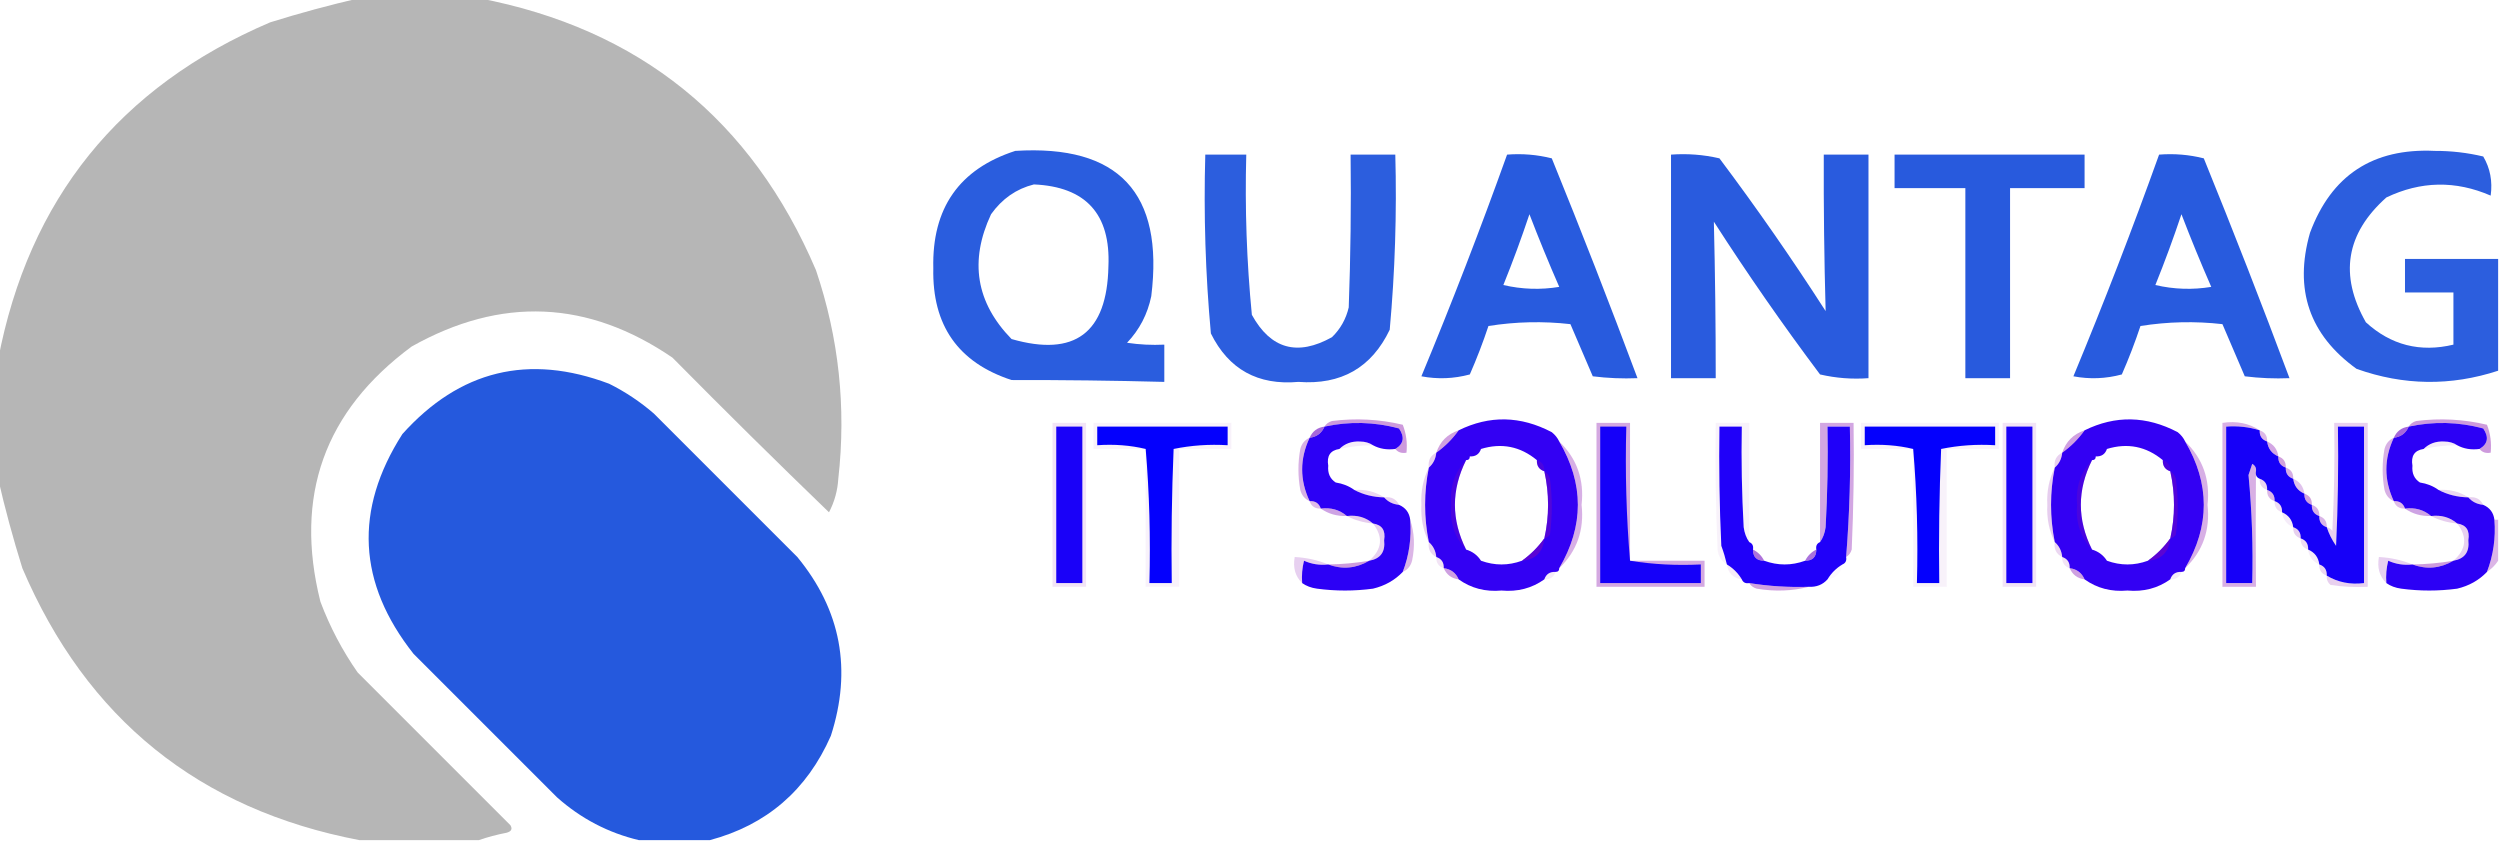
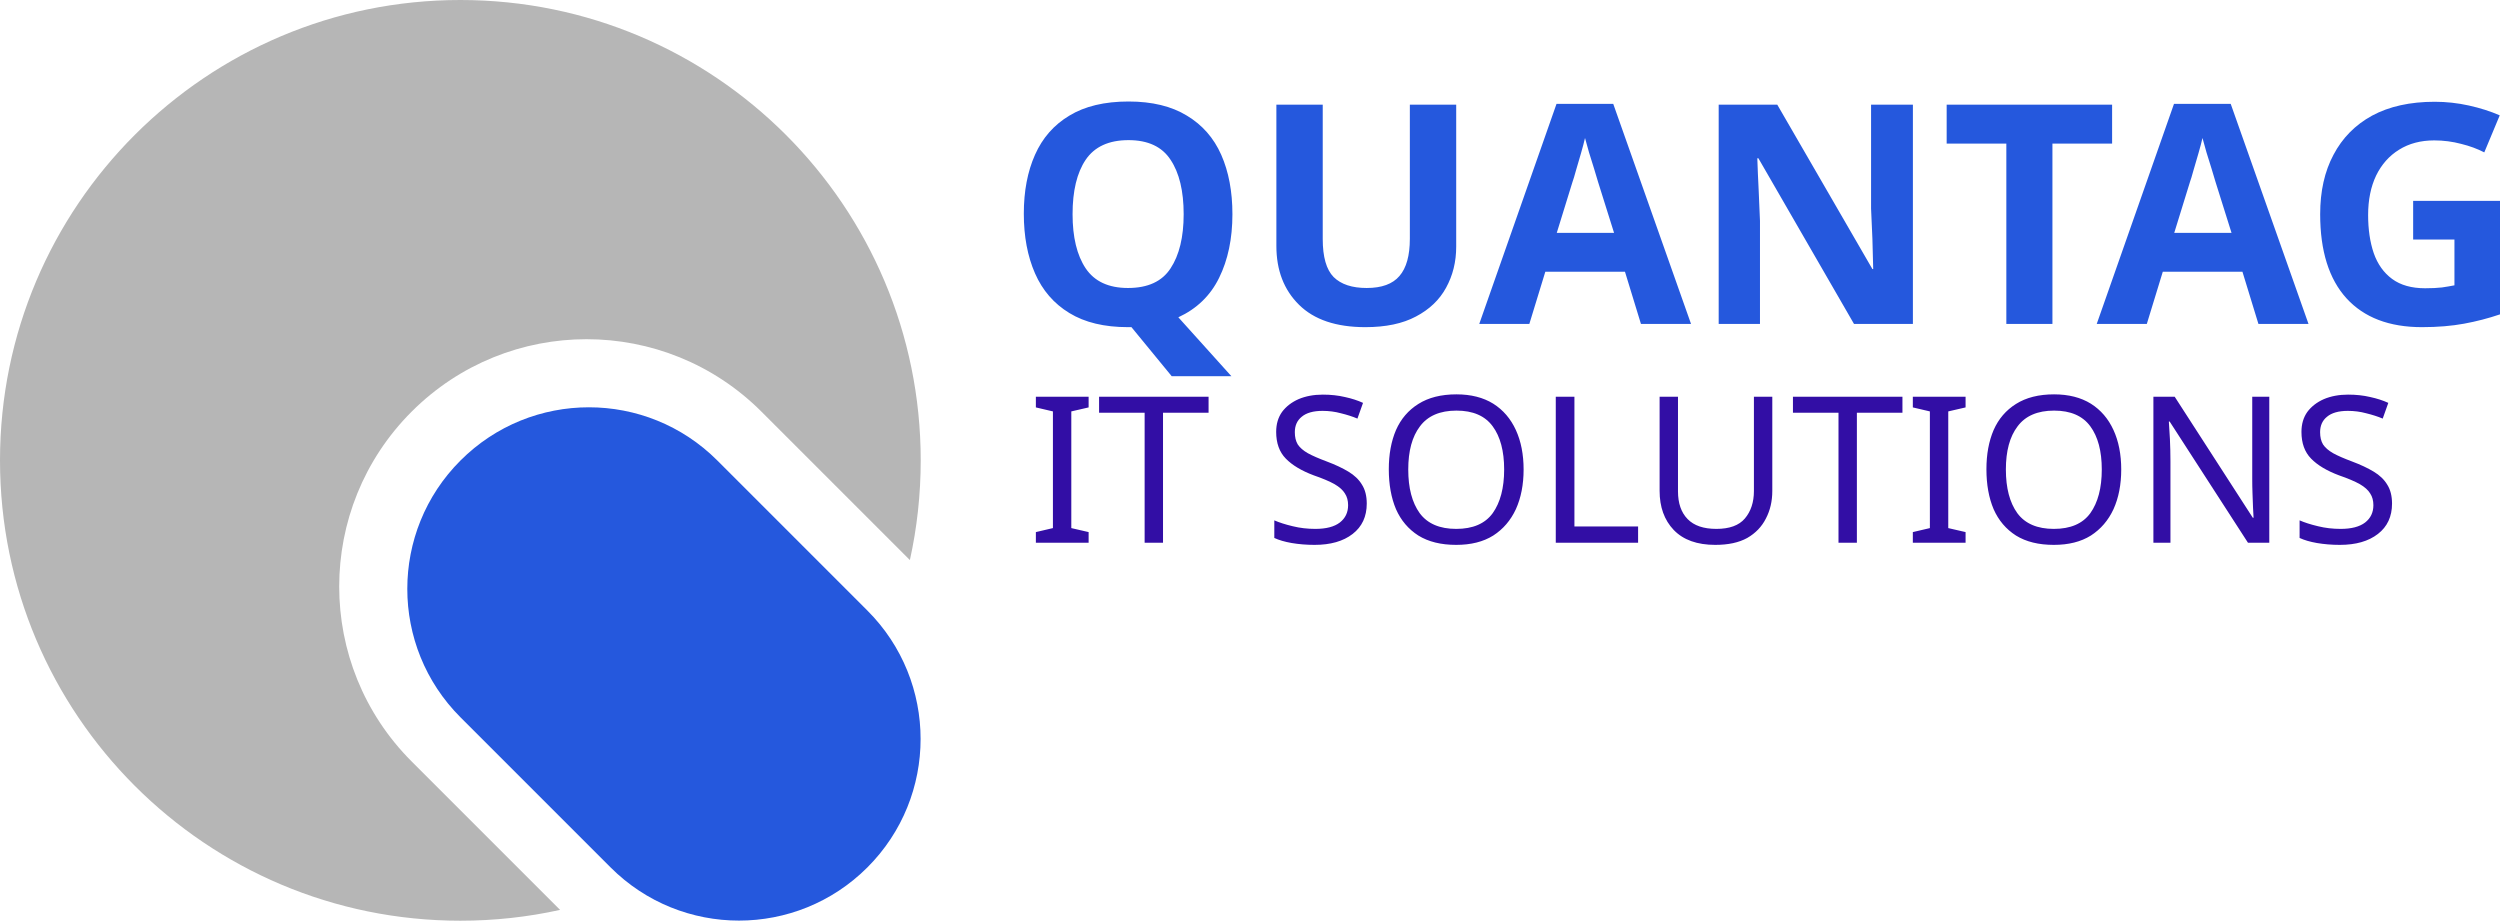
- <svg xmlns="http://www.w3.org/2000/svg" version="1.1" style="shape-rendering:geometricPrecision; text-rendering:geometricPrecision; image-rendering:optimizeQuality; fill-rule:evenodd; clip-rule:evenodd">
+ <svg xmlns="http://www.w3.org/2000/svg" fill="none">
  <g>
-     <path style="opacity:0.992" fill="#b5b5b5" d="M 96.5,-0.5 C 107.167,-0.5 117.833,-0.5 128.5,-0.5C 171.571,7.729 201.738,32.062 219,72.5C 225.154,90.689 227.154,109.355 225,128.5C 224.802,131.702 223.969,134.702 222.5,137.5C 208.347,123.847 194.347,110.014 180.5,96C 157.833,80.519 134.5,79.519 110.5,93C 87.059,110.32 78.892,133.154 86,161.5C 88.554,168.276 91.887,174.609 96,180.5C 109.667,194.167 123.333,207.833 137,221.5C 137.591,222.483 137.257,223.15 136,223.5C 133.331,224.016 130.831,224.683 128.5,225.5C 117.833,225.5 107.167,225.5 96.5,225.5C 53.429,217.271 23.262,192.937 6,152.5C 3.492,144.458 1.325,136.458 -0.5,128.5C -0.5,117.833 -0.5,107.167 -0.5,96.5C 7.729,53.429 32.062,23.262 72.5,6C 80.542,3.492 88.542,1.325 96.5,-0.5 Z" />
-   </g>
-   <g>
-     <path style="opacity:0.969" fill="#2458dd" d="M 272.5,40.5 C 300.269,38.772 312.436,51.772 309,79.5C 308.011,84.312 305.844,88.479 302.5,92C 305.817,92.498 309.15,92.665 312.5,92.5C 312.5,95.833 312.5,99.167 312.5,102.5C 298.856,102.143 285.189,101.976 271.5,102C 257.169,97.308 250.169,87.308 250.5,72C 250.122,55.87 257.456,45.37 272.5,40.5 Z M 277.5,49.5 C 291.446,50.116 298.113,57.45 297.5,71.5C 297.141,89.379 288.475,95.879 271.5,91C 261.961,81.218 260.128,70.051 266,57.5C 268.961,53.34 272.795,50.673 277.5,49.5 Z" />
-   </g>
-   <g>
-     <path style="opacity:0.961" fill="#2458dd" d="M 670.5,69.5 C 670.5,79.5 670.5,89.5 670.5,99.5C 657.787,103.665 645.121,103.498 632.5,99C 619.836,89.88 615.669,77.713 620,62.5C 625.731,47.042 636.898,39.709 653.5,40.5C 657.902,40.485 662.235,40.985 666.5,42C 668.362,45.149 669.029,48.649 668.5,52.5C 659.073,48.413 649.74,48.579 640.5,53C 629.641,62.681 627.807,73.847 635,86.5C 641.724,92.64 649.557,94.64 658.5,92.5C 658.5,87.833 658.5,83.167 658.5,78.5C 654.167,78.5 649.833,78.5 645.5,78.5C 645.5,75.5 645.5,72.5 645.5,69.5C 653.833,69.5 662.167,69.5 670.5,69.5 Z" />
-   </g>
-   <g>
-     <path style="opacity:0.963" fill="#2458dd" d="M 323.5,41.5 C 327.167,41.5 330.833,41.5 334.5,41.5C 334.109,55.878 334.609,70.211 336,84.5C 341.056,93.682 348.222,95.682 357.5,90.5C 359.774,88.287 361.274,85.621 362,82.5C 362.5,68.837 362.667,55.171 362.5,41.5C 366.5,41.5 370.5,41.5 374.5,41.5C 374.92,57.216 374.42,72.882 373,88.5C 368.129,98.692 359.962,103.358 348.5,102.5C 337.608,103.475 329.774,99.141 325,89.5C 323.546,73.571 323.046,57.571 323.5,41.5 Z" />
-   </g>
-   <g>
-     <path style="opacity:0.977" fill="#2458dd" d="M 404.5,41.5 C 408.555,41.176 412.555,41.509 416.5,42.5C 424.464,62.087 432.13,81.754 439.5,101.5C 435.486,101.666 431.486,101.499 427.5,101C 425.5,96.333 423.5,91.667 421.5,87C 414.144,86.169 406.811,86.335 399.5,87.5C 398.03,91.912 396.363,96.245 394.5,100.5C 390.205,101.661 385.871,101.828 381.5,101C 389.662,81.344 397.329,61.511 404.5,41.5 Z M 410.5,57.5 C 412.984,63.983 415.651,70.483 418.5,77C 413.467,77.829 408.467,77.662 403.5,76.5C 406.037,70.22 408.37,63.887 410.5,57.5 Z" />
-   </g>
-   <g>
-     <path style="opacity:0.978" fill="#2558dd" d="M 448.5,41.5 C 452.884,41.174 457.217,41.508 461.5,42.5C 471.493,55.818 480.993,69.484 490,83.5C 489.612,69.53 489.446,55.53 489.5,41.5C 493.5,41.5 497.5,41.5 501.5,41.5C 501.5,61.5 501.5,81.5 501.5,101.5C 497.116,101.826 492.783,101.492 488.5,100.5C 478.507,87.182 469.007,73.516 460,59.5C 460.342,73.477 460.509,87.477 460.5,101.5C 456.5,101.5 452.5,101.5 448.5,101.5C 448.5,81.5 448.5,61.5 448.5,41.5 Z" />
-   </g>
-   <g>
-     <path style="opacity:0.983" fill="#2557dc" d="M 508.5,41.5 C 525.5,41.5 542.5,41.5 559.5,41.5C 559.5,44.5 559.5,47.5 559.5,50.5C 552.833,50.5 546.167,50.5 539.5,50.5C 539.5,67.5 539.5,84.5 539.5,101.5C 535.5,101.5 531.5,101.5 527.5,101.5C 527.5,84.5 527.5,67.5 527.5,50.5C 521.167,50.5 514.833,50.5 508.5,50.5C 508.5,47.5 508.5,44.5 508.5,41.5 Z" />
-   </g>
-   <g>
-     <path style="opacity:0.977" fill="#2458dd" d="M 579.5,41.5 C 583.555,41.176 587.555,41.509 591.5,42.5C 599.464,62.087 607.13,81.754 614.5,101.5C 610.486,101.666 606.486,101.499 602.5,101C 600.5,96.333 598.5,91.667 596.5,87C 589.144,86.169 581.811,86.335 574.5,87.5C 573.03,91.912 571.363,96.245 569.5,100.5C 565.205,101.661 560.871,101.828 556.5,101C 564.662,81.344 572.329,61.511 579.5,41.5 Z M 585.5,57.5 C 587.984,63.983 590.651,70.483 593.5,77C 588.467,77.829 583.467,77.662 578.5,76.5C 581.037,70.22 583.37,63.887 585.5,57.5 Z" />
-   </g>
-   <g>
-     <path style="opacity:0.994" fill="#2458dd" d="M 190.5,225.5 C 184.167,225.5 177.833,225.5 171.5,225.5C 163.262,223.546 155.929,219.713 149.5,214C 136.667,201.167 123.833,188.333 111,175.5C 95.998,156.513 94.998,136.846 108,116.5C 123.391,99.361 141.891,94.861 163.5,103C 167.844,105.171 171.844,107.837 175.5,111C 188.333,123.833 201.167,136.667 214,149.5C 225.727,163.761 228.727,179.761 223,197.5C 216.569,212.108 205.736,221.441 190.5,225.5 Z" />
-   </g>
-   <g>
-     <path style="opacity:0.42" fill="#880fac" d="M 374.5,120.5 C 376.745,119.172 377.078,117.339 375.5,115C 368.866,113.22 362.2,113.053 355.5,114.5C 355.918,113.778 356.584,113.278 357.5,113C 363.902,112.182 370.235,112.516 376.5,114C 377.435,116.381 377.768,118.881 377.5,121.5C 376.209,121.737 375.209,121.404 374.5,120.5 Z" />
-   </g>
-   <g>
-     <path style="opacity:0.42" fill="#880fac" d="M 665.5,120.5 C 667.745,119.172 668.078,117.339 666.5,115C 659.866,113.22 653.2,113.053 646.5,114.5C 646.918,113.778 647.584,113.278 648.5,113C 654.902,112.182 661.235,112.516 667.5,114C 668.435,116.381 668.768,118.881 668.5,121.5C 667.209,121.737 666.209,121.404 665.5,120.5 Z" />
-   </g>
-   <g>
-     <path style="opacity:0.114" fill="#8b11ae" d="M 282.5,113.5 C 285.5,113.5 288.5,113.5 291.5,113.5C 291.5,128.167 291.5,142.833 291.5,157.5C 288.5,157.5 285.5,157.5 282.5,157.5C 282.5,142.833 282.5,128.167 282.5,113.5 Z" />
-   </g>
-   <g>
-     <path style="opacity:0.999" fill="#2c00f5" d="M 374.5,120.5 C 372.265,120.795 370.265,120.461 368.5,119.5C 367.551,118.848 366.385,118.514 365,118.5C 362.779,118.393 360.946,119.06 359.5,120.5C 357.05,120.874 356.05,122.374 356.5,125C 356.307,127.008 356.974,128.508 358.5,129.5C 360.403,129.796 362.07,130.463 363.5,131.5C 365.905,132.768 368.572,133.435 371.5,133.5C 372.514,134.674 373.847,135.34 375.5,135.5C 377.262,136.262 378.262,137.596 378.5,139.5C 378.882,144.362 378.216,149.028 376.5,153.5C 374.351,155.746 371.684,157.246 368.5,158C 363.5,158.667 358.5,158.667 353.5,158C 351.942,157.79 350.609,157.29 349.5,156.5C 349.338,154.473 349.505,152.473 350,150.5C 352.041,151.423 354.208,151.756 356.5,151.5C 360.29,152.902 363.956,152.569 367.5,150.5C 370.525,149.967 371.858,148.133 371.5,145C 371.95,142.374 370.95,140.874 368.5,140.5C 366.562,138.837 364.228,138.171 361.5,138.5C 359.562,136.837 357.228,136.171 354.5,136.5C 354.027,135.094 353.027,134.427 351.5,134.5C 348.833,128.833 348.833,123.167 351.5,117.5C 353.404,117.262 354.738,116.262 355.5,114.5C 362.2,113.053 368.866,113.22 375.5,115C 377.078,117.339 376.745,119.172 374.5,120.5 Z" />
-   </g>
-   <g>
-     <path style="opacity:0.999" fill="#3300f3" d="M 418.5,118.5 C 425.167,129.833 425.167,141.167 418.5,152.5C 418.5,153.167 418.167,153.5 417.5,153.5C 415.973,153.427 414.973,154.094 414.5,155.5C 411.149,157.893 407.316,158.893 403,158.5C 398.684,158.893 394.851,157.893 391.5,155.5C 390.738,153.738 389.404,152.738 387.5,152.5C 387.573,150.973 386.906,149.973 385.5,149.5C 385.34,147.847 384.674,146.514 383.5,145.5C 382.167,138.833 382.167,132.167 383.5,125.5C 384.674,124.486 385.34,123.153 385.5,121.5C 387.833,119.833 389.833,117.833 391.5,115.5C 399.778,111.424 408.111,111.591 416.5,116C 417.381,116.708 418.047,117.542 418.5,118.5 Z M 412.5,123.5 C 412.427,125.027 413.094,126.027 414.5,126.5C 415.833,132.5 415.833,138.5 414.5,144.5C 412.833,146.833 410.833,148.833 408.5,150.5C 404.833,151.833 401.167,151.833 397.5,150.5C 396.564,149.026 395.23,148.026 393.5,147.5C 389.5,139.5 389.5,131.5 393.5,123.5C 394.167,123.5 394.5,123.167 394.5,122.5C 396.027,122.573 397.027,121.906 397.5,120.5C 403.051,118.81 408.051,119.81 412.5,123.5 Z" />
-   </g>
-   <g>
-     <path style="opacity:0.364" fill="#8910ad" d="M 437.5,150.5 C 444.167,150.5 450.833,150.5 457.5,150.5C 457.5,152.833 457.5,155.167 457.5,157.5C 447.833,157.5 438.167,157.5 428.5,157.5C 428.5,142.833 428.5,128.167 428.5,113.5C 431.5,113.5 434.5,113.5 437.5,113.5C 437.5,125.833 437.5,138.167 437.5,150.5 Z" />
-   </g>
-   <g>
-     <path style="opacity:0.055" fill="#860fad" d="M 469.5,145.5 C 468.71,144.391 468.21,143.058 468,141.5C 467.5,132.506 467.334,123.506 467.5,114.5C 465.5,114.5 463.5,114.5 461.5,114.5C 461.333,125.172 461.5,135.839 462,146.5C 462.608,148.154 463.108,149.821 463.5,151.5C 462.034,150.653 461.2,149.32 461,147.5C 460.5,136.172 460.333,124.838 460.5,113.5C 463.5,113.5 466.5,113.5 469.5,113.5C 469.5,124.167 469.5,134.833 469.5,145.5 Z" />
-   </g>
-   <g>
-     <path style="opacity:0.37" fill="#840eaf" d="M 495.5,149.5 C 496.436,137.871 496.77,126.204 496.5,114.5C 494.5,114.5 492.5,114.5 490.5,114.5C 490.666,123.506 490.5,132.506 490,141.5C 489.79,143.058 489.29,144.391 488.5,145.5C 488.5,134.833 488.5,124.167 488.5,113.5C 491.5,113.5 494.5,113.5 497.5,113.5C 497.667,124.838 497.5,136.172 497,147.5C 496.722,148.416 496.222,149.082 495.5,149.5 Z" />
-   </g>
-   <g>
-     <path style="opacity:0.114" fill="#8b11ae" d="M 537.5,113.5 C 540.5,113.5 543.5,113.5 546.5,113.5C 546.5,128.167 546.5,142.833 546.5,157.5C 543.5,157.5 540.5,157.5 537.5,157.5C 537.5,142.833 537.5,128.167 537.5,113.5 Z" />
-   </g>
-   <g>
-     <path style="opacity:0.999" fill="#3300f3" d="M 586.5,118.5 C 593.167,129.833 593.167,141.167 586.5,152.5C 586.5,153.167 586.167,153.5 585.5,153.5C 583.973,153.427 582.973,154.094 582.5,155.5C 579.149,157.893 575.316,158.893 571,158.5C 566.684,158.893 562.851,157.893 559.5,155.5C 558.738,153.738 557.404,152.738 555.5,152.5C 555.573,150.973 554.906,149.973 553.5,149.5C 553.34,147.847 552.674,146.514 551.5,145.5C 550.167,138.833 550.167,132.167 551.5,125.5C 552.674,124.486 553.34,123.153 553.5,121.5C 555.833,119.833 557.833,117.833 559.5,115.5C 567.778,111.424 576.111,111.591 584.5,116C 585.381,116.708 586.047,117.542 586.5,118.5 Z M 580.5,123.5 C 580.427,125.027 581.094,126.027 582.5,126.5C 583.833,132.5 583.833,138.5 582.5,144.5C 580.833,146.833 578.833,148.833 576.5,150.5C 572.833,151.833 569.167,151.833 565.5,150.5C 564.564,149.026 563.23,148.026 561.5,147.5C 557.5,139.5 557.5,131.5 561.5,123.5C 562.167,123.5 562.5,123.167 562.5,122.5C 564.027,122.573 565.027,121.906 565.5,120.5C 571.051,118.81 576.051,119.81 580.5,123.5 Z" />
-   </g>
-   <g>
-     <path style="opacity:0.333" fill="#8910ad" d="M 606.5,115.5 C 603.609,114.597 600.609,114.264 597.5,114.5C 597.5,128.5 597.5,142.5 597.5,156.5C 599.833,156.5 602.167,156.5 604.5,156.5C 604.755,146.807 604.422,137.14 603.5,127.5C 603.833,126.5 604.167,125.5 604.5,124.5C 605.298,124.957 605.631,125.624 605.5,126.5C 605.413,136.61 605.413,146.944 605.5,157.5C 602.5,157.5 599.5,157.5 596.5,157.5C 596.5,142.833 596.5,128.167 596.5,113.5C 600.329,112.931 603.663,113.598 606.5,115.5 Z" />
-   </g>
-   <g>
-     <path style="opacity:0.196" fill="#890fac" d="M 624.5,154.5 C 627.505,156.299 630.838,156.966 634.5,156.5C 634.5,142.5 634.5,128.5 634.5,114.5C 632.167,114.5 629.833,114.5 627.5,114.5C 627.667,125.172 627.5,135.839 627,146.5C 625.906,144.922 625.072,143.255 624.5,141.5C 625.117,141.611 625.617,141.944 626,142.5C 626.5,132.839 626.666,123.172 626.5,113.5C 629.5,113.5 632.5,113.5 635.5,113.5C 635.5,128.167 635.5,142.833 635.5,157.5C 632.15,157.665 628.817,157.498 625.5,157C 624.748,156.329 624.414,155.496 624.5,154.5 Z" />
-   </g>
-   <g>
-     <path style="opacity:0.999" fill="#2c00f5" d="M 665.5,120.5 C 663.265,120.795 661.265,120.461 659.5,119.5C 658.551,118.848 657.385,118.514 656,118.5C 653.779,118.393 651.946,119.06 650.5,120.5C 648.05,120.874 647.05,122.374 647.5,125C 647.307,127.008 647.974,128.508 649.5,129.5C 651.403,129.796 653.07,130.463 654.5,131.5C 656.905,132.768 659.572,133.435 662.5,133.5C 663.514,134.674 664.847,135.34 666.5,135.5C 668.262,136.262 669.262,137.596 669.5,139.5C 669.882,144.362 669.216,149.028 667.5,153.5C 665.351,155.746 662.684,157.246 659.5,158C 654.5,158.667 649.5,158.667 644.5,158C 642.942,157.79 641.609,157.29 640.5,156.5C 640.338,154.473 640.505,152.473 641,150.5C 643.041,151.423 645.208,151.756 647.5,151.5C 651.29,152.902 654.956,152.569 658.5,150.5C 661.525,149.967 662.858,148.133 662.5,145C 662.95,142.374 661.95,140.874 659.5,140.5C 657.562,138.837 655.228,138.171 652.5,138.5C 650.562,136.837 648.228,136.171 645.5,136.5C 645.027,135.094 644.027,134.427 642.5,134.5C 639.833,128.833 639.833,123.167 642.5,117.5C 644.404,117.262 645.738,116.262 646.5,114.5C 653.2,113.053 659.866,113.22 666.5,115C 668.078,117.339 667.745,119.172 665.5,120.5 Z" />
-   </g>
-   <g>
-     <path style="opacity:1" fill="#1a01f8" d="M 283.5,114.5 C 285.833,114.5 288.167,114.5 290.5,114.5C 290.5,128.5 290.5,142.5 290.5,156.5C 288.167,156.5 285.833,156.5 283.5,156.5C 283.5,142.5 283.5,128.5 283.5,114.5 Z" />
-   </g>
-   <g>
-     <path style="opacity:1" fill="#1500f9" d="M 437.5,150.5 C 443.645,151.49 449.978,151.823 456.5,151.5C 456.5,153.167 456.5,154.833 456.5,156.5C 447.5,156.5 438.5,156.5 429.5,156.5C 429.5,142.5 429.5,128.5 429.5,114.5C 431.833,114.5 434.167,114.5 436.5,114.5C 436.172,126.678 436.505,138.678 437.5,150.5 Z" />
-   </g>
-   <g>
-     <path style="opacity:1" fill="#2000f9" d="M 469.5,145.5 C 470.338,145.842 470.672,146.508 470.5,147.5C 470.5,149.5 471.5,150.5 473.5,150.5C 477.167,151.833 480.833,151.833 484.5,150.5C 486.5,150.5 487.5,149.5 487.5,147.5C 487.328,146.508 487.662,145.842 488.5,145.5C 489.29,144.391 489.79,143.058 490,141.5C 490.5,132.506 490.666,123.506 490.5,114.5C 492.5,114.5 494.5,114.5 496.5,114.5C 496.77,126.204 496.436,137.871 495.5,149.5C 495.672,150.492 495.338,151.158 494.5,151.5C 492.833,152.5 491.5,153.833 490.5,155.5C 489.22,156.931 487.553,157.598 485.5,157.5C 480.12,157.676 474.787,157.342 469.5,156.5C 468.508,156.672 467.842,156.338 467.5,155.5C 466.5,153.833 465.167,152.5 463.5,151.5C 463.108,149.821 462.608,148.154 462,146.5C 461.5,135.839 461.333,125.172 461.5,114.5C 463.5,114.5 465.5,114.5 467.5,114.5C 467.334,123.506 467.5,132.506 468,141.5C 468.21,143.058 468.71,144.391 469.5,145.5 Z" />
-   </g>
-   <g>
-     <path style="opacity:1" fill="#1a01f8" d="M 538.5,114.5 C 540.833,114.5 543.167,114.5 545.5,114.5C 545.5,128.5 545.5,142.5 545.5,156.5C 543.167,156.5 540.833,156.5 538.5,156.5C 538.5,142.5 538.5,128.5 538.5,114.5 Z" />
-   </g>
-   <g>
-     <path style="opacity:1" fill="#1600f8" d="M 606.5,115.5 C 606.427,117.027 607.094,118.027 608.5,118.5C 608.738,120.404 609.738,121.738 611.5,122.5C 611.427,124.027 612.094,125.027 613.5,125.5C 613.427,127.027 614.094,128.027 615.5,128.5C 615.738,130.404 616.738,131.738 618.5,132.5C 618.427,134.027 619.094,135.027 620.5,135.5C 620.427,137.027 621.094,138.027 622.5,138.5C 622.427,140.027 623.094,141.027 624.5,141.5C 625.072,143.255 625.906,144.922 627,146.5C 627.5,135.839 627.667,125.172 627.5,114.5C 629.833,114.5 632.167,114.5 634.5,114.5C 634.5,128.5 634.5,142.5 634.5,156.5C 630.838,156.966 627.505,156.299 624.5,154.5C 624.573,152.973 623.906,151.973 622.5,151.5C 622.262,149.596 621.262,148.262 619.5,147.5C 619.573,145.973 618.906,144.973 617.5,144.5C 617.573,142.973 616.906,141.973 615.5,141.5C 615.262,139.596 614.262,138.262 612.5,137.5C 612.573,135.973 611.906,134.973 610.5,134.5C 610.573,132.973 609.906,131.973 608.5,131.5C 608.573,129.973 607.906,128.973 606.5,128.5C 605.662,128.158 605.328,127.492 605.5,126.5C 605.631,125.624 605.298,124.957 604.5,124.5C 604.167,125.5 603.833,126.5 603.5,127.5C 604.422,137.14 604.755,146.807 604.5,156.5C 602.167,156.5 599.833,156.5 597.5,156.5C 597.5,142.5 597.5,128.5 597.5,114.5C 600.609,114.264 603.609,114.597 606.5,115.5 Z" />
-   </g>
-   <g>
-     <path style="opacity:0.612" fill="#6d07c2" d="M 355.5,114.5 C 354.738,116.262 353.404,117.262 351.5,117.5C 352.262,115.738 353.596,114.738 355.5,114.5 Z" />
-   </g>
-   <g>
-     <path style="opacity:0.294" fill="#8b0faa" d="M 606.5,115.5 C 607.906,115.973 608.573,116.973 608.5,118.5C 607.094,118.027 606.427,117.027 606.5,115.5 Z" />
-   </g>
-   <g>
-     <path style="opacity:0.612" fill="#6d07c2" d="M 646.5,114.5 C 645.738,116.262 644.404,117.262 642.5,117.5C 643.262,115.738 644.596,114.738 646.5,114.5 Z" />
-   </g>
-   <g>
-     <path style="opacity:0.082" fill="#820daf" d="M 368.5,119.5 C 365.455,119.508 362.455,119.841 359.5,120.5C 360.946,119.06 362.779,118.393 365,118.5C 366.385,118.514 367.551,118.848 368.5,119.5 Z" />
-   </g>
-   <g>
-     <path style="opacity:0.392" fill="#870eaf" d="M 391.5,115.5 C 389.833,117.833 387.833,119.833 385.5,121.5C 386.5,118.5 388.5,116.5 391.5,115.5 Z" />
-   </g>
-   <g>
-     <path style="opacity:0.392" fill="#870eaf" d="M 559.5,115.5 C 557.833,117.833 555.833,119.833 553.5,121.5C 554.5,118.5 556.5,116.5 559.5,115.5 Z" />
-   </g>
-   <g>
-     <path style="opacity:0.082" fill="#820daf" d="M 659.5,119.5 C 656.455,119.508 653.455,119.841 650.5,120.5C 651.946,119.06 653.779,118.393 656,118.5C 657.385,118.514 658.551,118.848 659.5,119.5 Z" />
-   </g>
-   <g>
-     <path style="opacity:0.055" fill="#870fac" d="M 307.5,120.5 C 302.833,120.5 298.167,120.5 293.5,120.5C 293.5,118.167 293.5,115.833 293.5,113.5C 305.833,113.5 318.167,113.5 330.5,113.5C 330.5,115.833 330.5,118.167 330.5,120.5C 325.833,120.5 321.167,120.5 316.5,120.5C 316.5,132.833 316.5,145.167 316.5,157.5C 313.5,157.5 310.5,157.5 307.5,157.5C 307.5,145.167 307.5,132.833 307.5,120.5 Z" />
-   </g>
-   <g>
-     <path style="opacity:1" fill="#0400fd" d="M 307.5,120.5 C 303.366,119.515 299.032,119.182 294.5,119.5C 294.5,117.833 294.5,116.167 294.5,114.5C 306.167,114.5 317.833,114.5 329.5,114.5C 329.5,116.167 329.5,117.833 329.5,119.5C 324.57,119.197 319.737,119.531 315,120.5C 314.5,132.495 314.333,144.495 314.5,156.5C 312.5,156.5 310.5,156.5 308.5,156.5C 308.828,144.322 308.495,132.322 307.5,120.5 Z" />
-   </g>
-   <g>
-     <path style="opacity:0.055" fill="#870fac" d="M 513.5,120.5 C 508.833,120.5 504.167,120.5 499.5,120.5C 499.5,118.167 499.5,115.833 499.5,113.5C 511.833,113.5 524.167,113.5 536.5,113.5C 536.5,115.833 536.5,118.167 536.5,120.5C 531.833,120.5 527.167,120.5 522.5,120.5C 522.5,132.833 522.5,145.167 522.5,157.5C 519.5,157.5 516.5,157.5 513.5,157.5C 513.5,145.167 513.5,132.833 513.5,120.5 Z" />
-   </g>
-   <g>
-     <path style="opacity:1" fill="#0400fd" d="M 513.5,120.5 C 509.366,119.515 505.032,119.182 500.5,119.5C 500.5,117.833 500.5,116.167 500.5,114.5C 512.167,114.5 523.833,114.5 535.5,114.5C 535.5,116.167 535.5,117.833 535.5,119.5C 530.57,119.197 525.737,119.531 521,120.5C 520.5,132.495 520.333,144.495 520.5,156.5C 518.5,156.5 516.5,156.5 514.5,156.5C 514.828,144.322 514.495,132.322 513.5,120.5 Z" />
-   </g>
-   <g>
-     <path style="opacity:0.365" fill="#830bb2" d="M 608.5,118.5 C 610.262,119.262 611.262,120.596 611.5,122.5C 609.738,121.738 608.738,120.404 608.5,118.5 Z" />
-   </g>
-   <g>
-     <path style="opacity:0.027" fill="#8c0ab0" d="M 397.5,120.5 C 397.027,121.906 396.027,122.573 394.5,122.5C 394.973,121.094 395.973,120.427 397.5,120.5 Z" />
-   </g>
-   <g>
-     <path style="opacity:0.027" fill="#8c0ab0" d="M 565.5,120.5 C 565.027,121.906 564.027,122.573 562.5,122.5C 562.973,121.094 563.973,120.427 565.5,120.5 Z" />
-   </g>
-   <g>
-     <path style="opacity:0.332" fill="#870ead" d="M 351.5,117.5 C 348.833,123.167 348.833,128.833 351.5,134.5C 350.21,133.942 349.377,132.942 349,131.5C 348.333,127.833 348.333,124.167 349,120.5C 349.377,119.058 350.21,118.058 351.5,117.5 Z" />
-   </g>
-   <g>
-     <path style="opacity:0.332" fill="#870ead" d="M 642.5,117.5 C 639.833,123.167 639.833,128.833 642.5,134.5C 641.21,133.942 640.377,132.942 640,131.5C 639.333,127.833 639.333,124.167 640,120.5C 640.377,119.058 641.21,118.058 642.5,117.5 Z" />
-   </g>
-   <g>
-     <path style="opacity:0.196" fill="#8b0dae" d="M 385.5,121.5 C 385.34,123.153 384.674,124.486 383.5,125.5C 383.229,123.62 383.896,122.287 385.5,121.5 Z" />
-   </g>
-   <g>
-     <path style="opacity:0.196" fill="#8b0dae" d="M 553.5,121.5 C 553.34,123.153 552.674,124.486 551.5,125.5C 551.229,123.62 551.896,122.287 553.5,121.5 Z" />
-   </g>
-   <g>
-     <path style="opacity:0.392" fill="#8a0fa9" d="M 611.5,122.5 C 612.906,122.973 613.573,123.973 613.5,125.5C 612.094,125.027 611.427,124.027 611.5,122.5 Z" />
-   </g>
-   <g>
-     <path style="opacity:0.114" fill="#870eaf" d="M 359.5,120.5 C 357.227,123.222 356.893,126.222 358.5,129.5C 356.893,126.222 357.227,123.222 359.5,120.5 Z" />
-   </g>
-   <g>
-     <path style="opacity:0.267" fill="#8a0dae" d="M 412.5,123.5 C 413.906,123.973 414.573,124.973 414.5,126.5C 413.094,126.027 412.427,125.027 412.5,123.5 Z" />
-   </g>
-   <g>
-     <path style="opacity:0.267" fill="#8a0dae" d="M 580.5,123.5 C 581.906,123.973 582.573,124.973 582.5,126.5C 581.094,126.027 580.427,125.027 580.5,123.5 Z" />
-   </g>
-   <g>
-     <path style="opacity:0.114" fill="#870eaf" d="M 650.5,120.5 C 648.227,123.222 647.893,126.222 649.5,129.5C 647.893,126.222 648.227,123.222 650.5,120.5 Z" />
-   </g>
-   <g>
-     <path style="opacity:0.337" fill="#7f0bb2" d="M 613.5,125.5 C 614.906,125.973 615.573,126.973 615.5,128.5C 614.094,128.027 613.427,127.027 613.5,125.5 Z" />
-   </g>
-   <g>
-     <path style="opacity:0.253" fill="#810bb3" d="M 615.5,128.5 C 617.262,129.262 618.262,130.596 618.5,132.5C 616.738,131.738 615.738,130.404 615.5,128.5 Z" />
-   </g>
-   <g>
-     <path style="opacity:0.33" fill="#870daf" d="M 418.5,118.5 C 423.248,123.07 425.248,128.737 424.5,135.5C 425.248,142.263 423.248,147.93 418.5,152.5C 425.167,141.167 425.167,129.833 418.5,118.5 Z" />
-   </g>
-   <g>
-     <path style="opacity:0.33" fill="#870daf" d="M 586.5,118.5 C 591.248,123.07 593.248,128.737 592.5,135.5C 593.248,142.263 591.248,147.93 586.5,152.5C 593.167,141.167 593.167,129.833 586.5,118.5 Z" />
-   </g>
-   <g>
-     <path style="opacity:0.169" fill="#8a0ead" d="M 606.5,128.5 C 607.906,128.973 608.573,129.973 608.5,131.5C 607.094,131.027 606.427,130.027 606.5,128.5 Z" />
-   </g>
-   <g>
-     <path style="opacity:0.169" fill="#8710ac" d="M 363.5,131.5 C 366.495,131.294 369.162,131.96 371.5,133.5C 368.572,133.435 365.905,132.768 363.5,131.5 Z" />
-   </g>
-   <g>
-     <path style="opacity:0.294" fill="#8b0faa" d="M 608.5,131.5 C 609.906,131.973 610.573,132.973 610.5,134.5C 609.094,134.027 608.427,133.027 608.5,131.5 Z" />
-   </g>
-   <g>
-     <path style="opacity:0.169" fill="#8710ac" d="M 654.5,131.5 C 657.495,131.294 660.162,131.96 662.5,133.5C 659.572,133.435 656.905,132.768 654.5,131.5 Z" />
-   </g>
-   <g>
-     <path style="opacity:0.196" fill="#870daf" d="M 371.5,133.5 C 373.38,133.229 374.713,133.896 375.5,135.5C 373.847,135.34 372.514,134.674 371.5,133.5 Z" />
-   </g>
-   <g>
-     <path style="opacity:0.392" fill="#8a10a9" d="M 618.5,132.5 C 619.906,132.973 620.573,133.973 620.5,135.5C 619.094,135.027 618.427,134.027 618.5,132.5 Z" />
-   </g>
-   <g>
-     <path style="opacity:0.196" fill="#870daf" d="M 662.5,133.5 C 664.38,133.229 665.713,133.896 666.5,135.5C 664.847,135.34 663.514,134.674 662.5,133.5 Z" />
-   </g>
-   <g>
-     <path style="opacity:0.278" fill="#8b0cae" d="M 351.5,134.5 C 353.027,134.427 354.027,135.094 354.5,136.5C 352.973,136.573 351.973,135.906 351.5,134.5 Z" />
-   </g>
-   <g>
-     <path style="opacity:0.278" fill="#8b0cae" d="M 642.5,134.5 C 644.027,134.427 645.027,135.094 645.5,136.5C 643.973,136.573 642.973,135.906 642.5,134.5 Z" />
-   </g>
-   <g>
-     <path style="opacity:0.269" fill="#860ead" d="M 393.5,123.5 C 389.5,131.5 389.5,139.5 393.5,147.5C 390.404,144.214 389.071,140.214 389.5,135.5C 389.071,130.786 390.404,126.786 393.5,123.5 Z" />
-   </g>
-   <g>
-     <path style="opacity:0.269" fill="#860ead" d="M 561.5,123.5 C 557.5,131.5 557.5,139.5 561.5,147.5C 558.404,144.214 557.071,140.214 557.5,135.5C 557.071,130.786 558.404,126.786 561.5,123.5 Z" />
-   </g>
-   <g>
-     <path style="opacity:0.141" fill="#8a0fa9" d="M 610.5,134.5 C 611.906,134.973 612.573,135.973 612.5,137.5C 611.094,137.027 610.427,136.027 610.5,134.5 Z" />
-   </g>
-   <g>
-     <path style="opacity:0.378" fill="#7d0bb7" d="M 354.5,136.5 C 357.228,136.171 359.562,136.837 361.5,138.5C 358.848,138.59 356.515,137.924 354.5,136.5 Z" />
-   </g>
-   <g>
-     <path style="opacity:0.337" fill="#830eaf" d="M 620.5,135.5 C 621.906,135.973 622.573,136.973 622.5,138.5C 621.094,138.027 620.427,137.027 620.5,135.5 Z" />
-   </g>
-   <g>
-     <path style="opacity:0.378" fill="#7d0bb7" d="M 645.5,136.5 C 648.228,136.171 650.562,136.837 652.5,138.5C 649.848,138.59 647.515,137.924 645.5,136.5 Z" />
-   </g>
-   <g>
-     <path style="opacity:0.21" fill="#860ead" d="M 361.5,138.5 C 364.228,138.171 366.562,138.837 368.5,140.5C 365.933,140.279 363.599,139.612 361.5,138.5 Z" />
-   </g>
-   <g>
-     <path style="opacity:0.21" fill="#890ead" d="M 383.5,125.5 C 382.167,132.167 382.167,138.833 383.5,145.5C 381.981,142.474 381.315,139.141 381.5,135.5C 381.315,131.859 381.981,128.526 383.5,125.5 Z" />
-   </g>
-   <g>
-     <path style="opacity:0.21" fill="#890ead" d="M 551.5,125.5 C 550.167,132.167 550.167,138.833 551.5,145.5C 549.981,142.474 549.315,139.141 549.5,135.5C 549.315,131.859 549.981,128.526 551.5,125.5 Z" />
-   </g>
-   <g>
-     <path style="opacity:0.21" fill="#860ead" d="M 652.5,138.5 C 655.228,138.171 657.562,138.837 659.5,140.5C 656.933,140.279 654.599,139.612 652.5,138.5 Z" />
-   </g>
-   <g>
-     <path style="opacity:0.082" fill="#830ab1" d="M 612.5,137.5 C 614.262,138.262 615.262,139.596 615.5,141.5C 613.738,140.738 612.738,139.404 612.5,137.5 Z" />
-   </g>
-   <g>
-     <path style="opacity:0.392" fill="#820db2" d="M 414.5,126.5 C 415.222,126.918 415.722,127.584 416,128.5C 416.667,133.5 416.667,138.5 416,143.5C 415.617,144.056 415.117,144.389 414.5,144.5C 415.833,138.5 415.833,132.5 414.5,126.5 Z" />
-   </g>
-   <g>
-     <path style="opacity:0.392" fill="#820db2" d="M 582.5,126.5 C 583.222,126.918 583.722,127.584 584,128.5C 584.667,133.5 584.667,138.5 584,143.5C 583.617,144.056 583.117,144.389 582.5,144.5C 583.833,138.5 583.833,132.5 582.5,126.5 Z" />
-   </g>
-   <g>
-     <path style="opacity:0.306" fill="#840eaf" d="M 622.5,138.5 C 623.906,138.973 624.573,139.973 624.5,141.5C 623.094,141.027 622.427,140.027 622.5,138.5 Z" />
-   </g>
-   <g>
-     <path style="opacity:0.196" fill="#840db0" d="M 368.5,140.5 C 370.95,140.874 371.95,142.374 371.5,145C 371.858,148.133 370.525,149.967 367.5,150.5C 370.979,147.448 371.313,144.114 368.5,140.5 Z" />
-   </g>
-   <g>
-     <path style="opacity:0.196" fill="#840db0" d="M 659.5,140.5 C 661.95,140.874 662.95,142.374 662.5,145C 662.858,148.133 661.525,149.967 658.5,150.5C 661.979,147.448 662.313,144.114 659.5,140.5 Z" />
-   </g>
-   <g>
-     <path style="opacity:0.196" fill="#840eaf" d="M 615.5,141.5 C 616.906,141.973 617.573,142.973 617.5,144.5C 616.094,144.027 615.427,143.027 615.5,141.5 Z" />
-   </g>
-   <g>
-     <path style="opacity:0.308" fill="#890dad" d="M 378.5,139.5 C 379.643,142.976 379.81,146.642 379,150.5C 378.623,151.942 377.79,152.942 376.5,153.5C 378.216,149.028 378.882,144.362 378.5,139.5 Z" />
-   </g>
-   <g>
-     <path style="opacity:0.141" fill="#8a0bad" d="M 617.5,144.5 C 618.906,144.973 619.573,145.973 619.5,147.5C 618.094,147.027 617.427,146.027 617.5,144.5 Z" />
-   </g>
-   <g>
-     <path style="opacity:0.308" fill="#890dad" d="M 669.5,139.5 C 669.833,139.5 670.167,139.5 670.5,139.5C 670.5,143.167 670.5,146.833 670.5,150.5C 669.728,151.694 668.728,152.694 667.5,153.5C 669.216,149.028 669.882,144.362 669.5,139.5 Z" />
-   </g>
-   <g>
-     <path style="opacity:0.169" fill="#890fad" d="M 383.5,145.5 C 384.674,146.514 385.34,147.847 385.5,149.5C 383.896,148.713 383.229,147.38 383.5,145.5 Z" />
-   </g>
-   <g>
-     <path style="opacity:0.027" fill="#8306b8" d="M 393.5,147.5 C 395.23,148.026 396.564,149.026 397.5,150.5C 395.368,150.446 394.035,149.446 393.5,147.5 Z" />
-   </g>
-   <g>
-     <path style="opacity:0.659" fill="#7106c2" d="M 414.5,144.5 C 414.129,148.205 412.129,150.205 408.5,150.5C 410.833,148.833 412.833,146.833 414.5,144.5 Z" />
-   </g>
-   <g>
-     <path style="opacity:0.573" fill="#7009bf" d="M 470.5,147.5 C 471.833,148.167 472.833,149.167 473.5,150.5C 471.5,150.5 470.5,149.5 470.5,147.5 Z" />
-   </g>
-   <g>
-     <path style="opacity:0.169" fill="#890fad" d="M 551.5,145.5 C 552.674,146.514 553.34,147.847 553.5,149.5C 551.896,148.713 551.229,147.38 551.5,145.5 Z" />
-   </g>
-   <g>
-     <path style="opacity:0.027" fill="#8306b8" d="M 561.5,147.5 C 563.23,148.026 564.564,149.026 565.5,150.5C 563.368,150.446 562.035,149.446 561.5,147.5 Z" />
-   </g>
-   <g>
-     <path style="opacity:0.659" fill="#7106c2" d="M 582.5,144.5 C 582.129,148.205 580.129,150.205 576.5,150.5C 578.833,148.833 580.833,146.833 582.5,144.5 Z" />
-   </g>
-   <g>
-     <path style="opacity:0.573" fill="#6909c3" d="M 487.5,147.5 C 487.5,149.5 486.5,150.5 484.5,150.5C 485.167,149.167 486.167,148.167 487.5,147.5 Z" />
-   </g>
-   <g>
-     <path style="opacity:0.082" fill="#840ab1" d="M 619.5,147.5 C 621.262,148.262 622.262,149.596 622.5,151.5C 620.738,150.738 619.738,149.404 619.5,147.5 Z" />
-   </g>
-   <g>
-     <path style="opacity:0.196" fill="#840db0" d="M 356.5,151.5 C 354.208,151.756 352.041,151.423 350,150.5C 349.505,152.473 349.338,154.473 349.5,156.5C 347.656,154.721 346.99,152.388 347.5,149.5C 350.727,149.676 353.727,150.343 356.5,151.5 Z" />
-   </g>
-   <g>
-     <path style="opacity:0.196" fill="#840db0" d="M 647.5,151.5 C 645.208,151.756 643.041,151.423 641,150.5C 640.505,152.473 640.338,154.473 640.5,156.5C 638.656,154.721 637.99,152.388 638.5,149.5C 641.727,149.676 644.727,150.343 647.5,151.5 Z" />
-   </g>
-   <g>
-     <path style="opacity:0.42" fill="#870fad" d="M 367.5,150.5 C 363.956,152.569 360.29,152.902 356.5,151.5C 360.198,151.448 363.865,151.114 367.5,150.5 Z" />
-   </g>
-   <g>
-     <path style="opacity:0.114" fill="#8c10ab" d="M 385.5,149.5 C 386.906,149.973 387.573,150.973 387.5,152.5C 386.094,152.027 385.427,151.027 385.5,149.5 Z" />
-   </g>
-   <g>
-     <path style="opacity:0.114" fill="#8c10ab" d="M 553.5,149.5 C 554.906,149.973 555.573,150.973 555.5,152.5C 554.094,152.027 553.427,151.027 553.5,149.5 Z" />
-   </g>
-   <g>
-     <path style="opacity:0.42" fill="#870fad" d="M 658.5,150.5 C 654.956,152.569 651.29,152.902 647.5,151.5C 651.198,151.448 654.865,151.114 658.5,150.5 Z" />
-   </g>
-   <g>
-     <path style="opacity:0.027" fill="#8e09af" d="M 494.5,151.5 C 494.167,153.833 492.833,155.167 490.5,155.5C 491.5,153.833 492.833,152.5 494.5,151.5 Z" />
-   </g>
-   <g>
-     <path style="opacity:0.392" fill="#830cb3" d="M 387.5,152.5 C 389.404,152.738 390.738,153.738 391.5,155.5C 389.596,155.262 388.262,154.262 387.5,152.5 Z" />
-   </g>
-   <g>
-     <path style="opacity:0.082" fill="#8a0fa8" d="M 463.5,151.5 C 465.167,152.5 466.5,153.833 467.5,155.5C 465.167,155.167 463.833,153.833 463.5,151.5 Z" />
-   </g>
-   <g>
-     <path style="opacity:0.392" fill="#830cb3" d="M 555.5,152.5 C 557.404,152.738 558.738,153.738 559.5,155.5C 557.596,155.262 556.262,154.262 555.5,152.5 Z" />
-   </g>
-   <g>
-     <path style="opacity:0.169" fill="#8a10a9" d="M 622.5,151.5 C 623.906,151.973 624.573,152.973 624.5,154.5C 623.094,154.027 622.427,153.027 622.5,151.5 Z" />
-   </g>
-   <g>
-     <path style="opacity:0.082" fill="#7f0bb0" d="M 417.5,153.5 C 417.027,154.906 416.027,155.573 414.5,155.5C 414.973,154.094 415.973,153.427 417.5,153.5 Z" />
-   </g>
-   <g>
-     <path style="opacity:0.082" fill="#7f0bb0" d="M 585.5,153.5 C 585.027,154.906 584.027,155.573 582.5,155.5C 582.973,154.094 583.973,153.427 585.5,153.5 Z" />
-   </g>
-   <g>
-     <path style="opacity:0.388" fill="#880fad" d="M 469.5,156.5 C 474.787,157.342 480.12,157.676 485.5,157.5C 481.019,158.648 476.352,158.815 471.5,158C 470.584,157.722 469.918,157.222 469.5,156.5 Z" />
+     <path id="svg_1" fill="#B6B6B6" d="m53.365,32.849c0.416,-1.883 0.635,-3.841 0.635,-5.849c0,-14.912 -12.088,-27 -27,-27c-14.912,0 -27,12.088 -27,27c0,14.912 12.088,27 27,27c2.009,0 3.966,-0.219 5.849,-0.635l-8.706,-8.706c-5.665,-5.665 -5.665,-14.85 0,-20.516c5.665,-5.665 14.85,-5.665 20.516,0l8.706,8.706z" />
+     <path id="svg_2" fill="#2558DD" d="m27.008,27.008c4.16,-4.16 10.904,-4.16 15.063,0l8.802,8.802c4.16,4.16 4.16,10.904 0,15.063c-4.16,4.16 -10.904,4.16 -15.063,0l-8.802,-8.802c-4.16,-4.16 -4.16,-10.904 0,-15.063z" />
+     <text font-weight="bold" xml:space="preserve" text-anchor="start" font-family="'Lexend'" font-size="18" id="svg_4" y="19" x="59" stroke-width="0" fill="#2558DD">QUANTAG</text>
+     <text xml:space="preserve" text-anchor="start" font-family="'Lexend'" font-size="12" id="svg_5" y="31.833" x="60.269" stroke-width="0" fill="#320ea5">IT SOLUTIONS</text>
  </g>
</svg>
